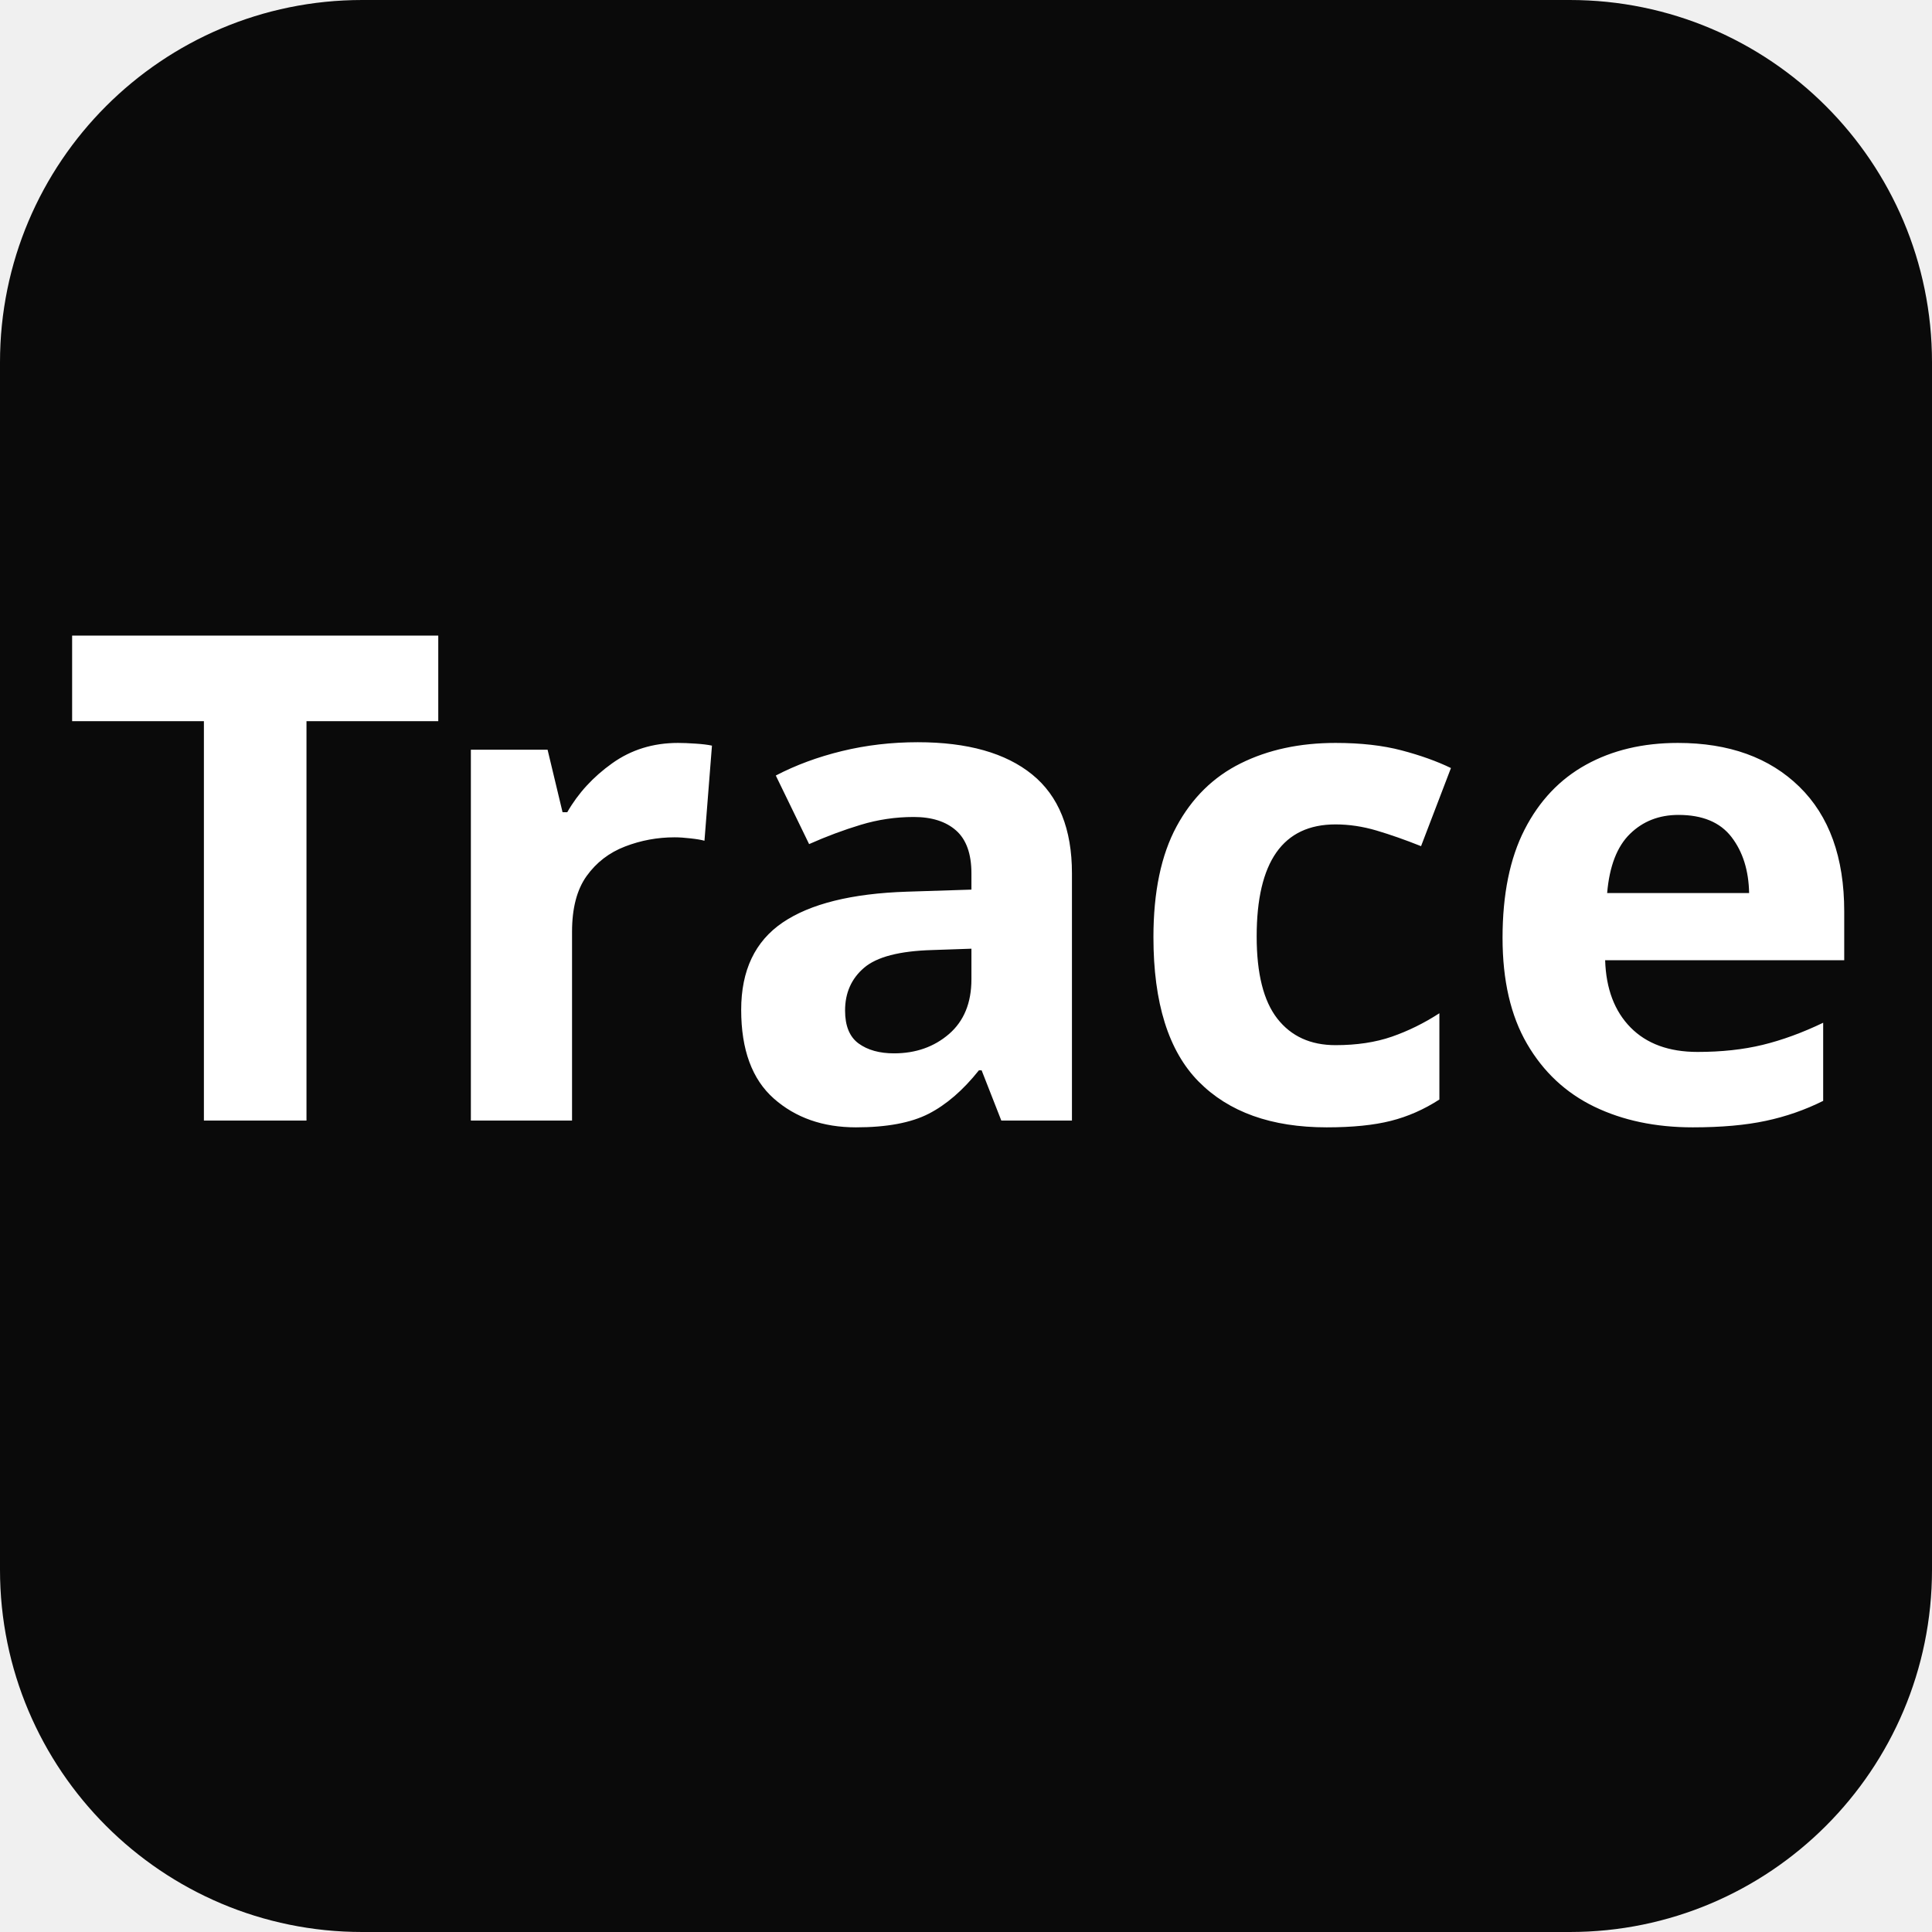
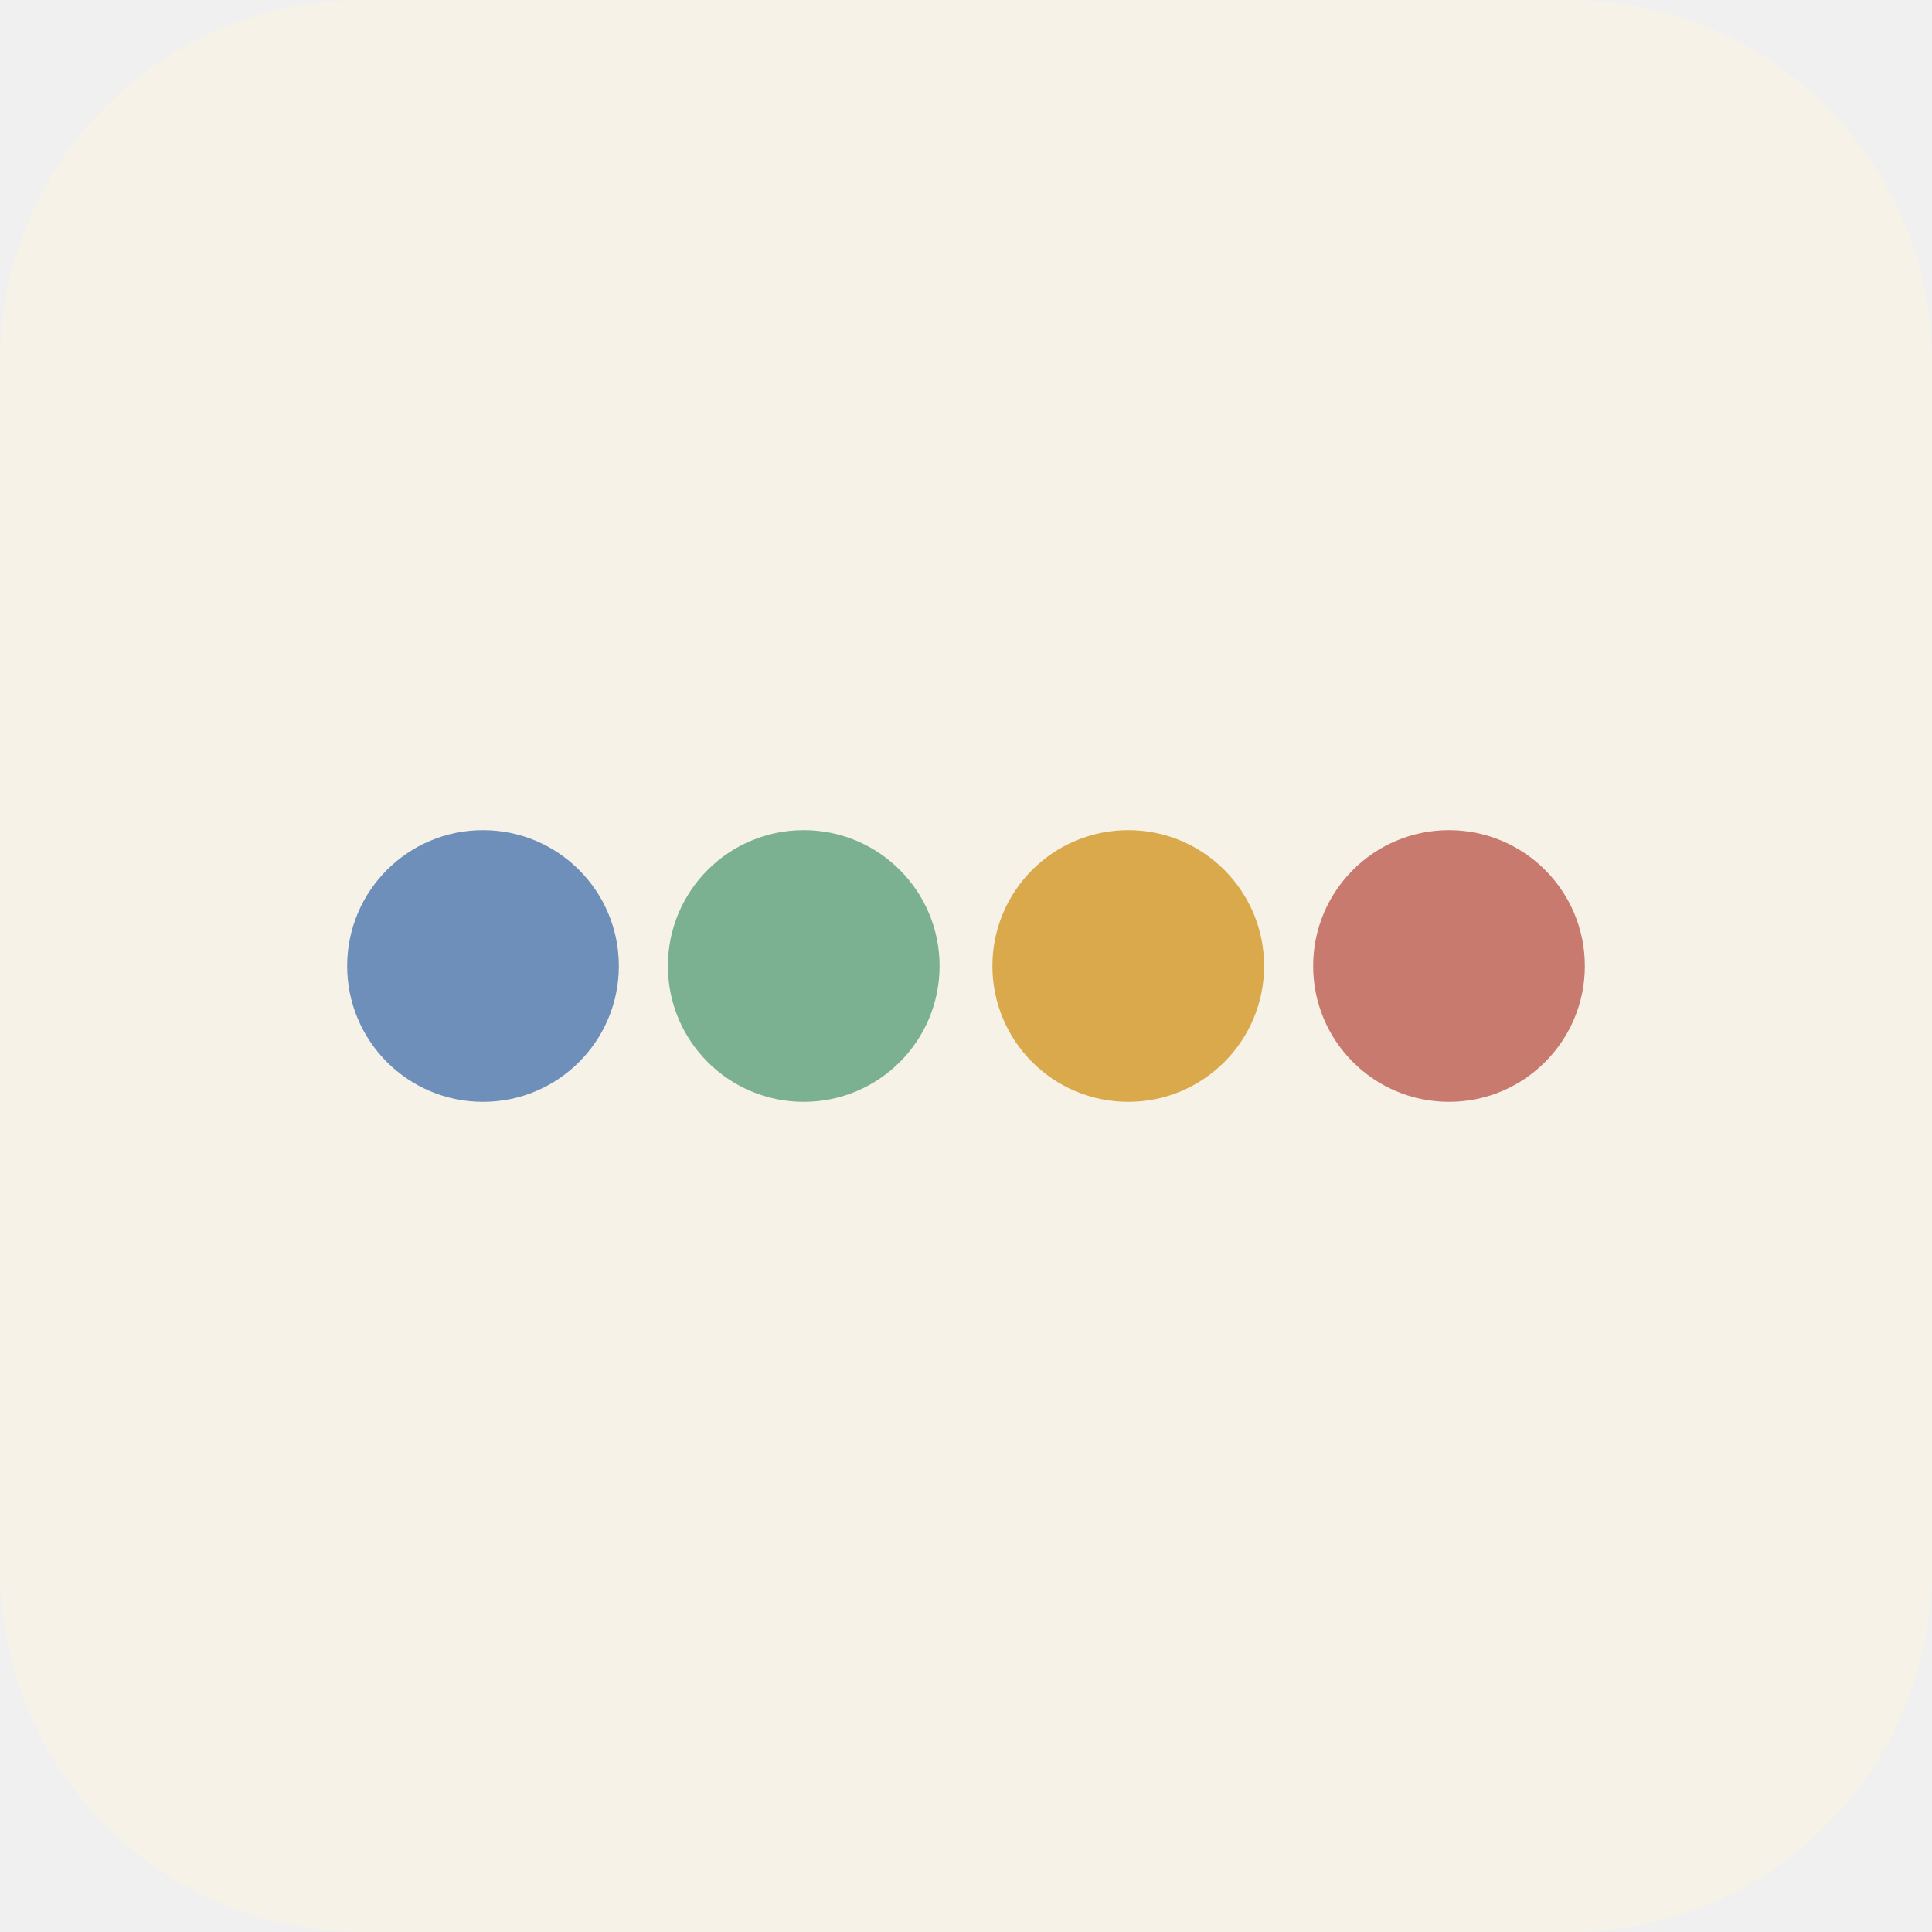
<svg xmlns="http://www.w3.org/2000/svg" viewBox="0 0 512 512">
-   <rect width="512" height="512" rx="96" fill="#0a0a0a" />
-   <text x="50%" y="58%" text-anchor="middle" font-family="system-ui,sans-serif" font-size="180" font-weight="700" fill="#fff">Trace</text>
+   <rect width="512" height="512" rx="96" fill="#F7F2E8" />
+   <g>
+     <circle cx="128" cy="256" r="36" fill="#6D8FB9" />
+     <circle cx="213" cy="256" r="36" fill="#7BB191" />
+     <circle cx="299" cy="256" r="36" fill="#D9A94B" />
+     <circle cx="384" cy="256" r="36" fill="#C97A6E" />
+   </g>
</svg>
